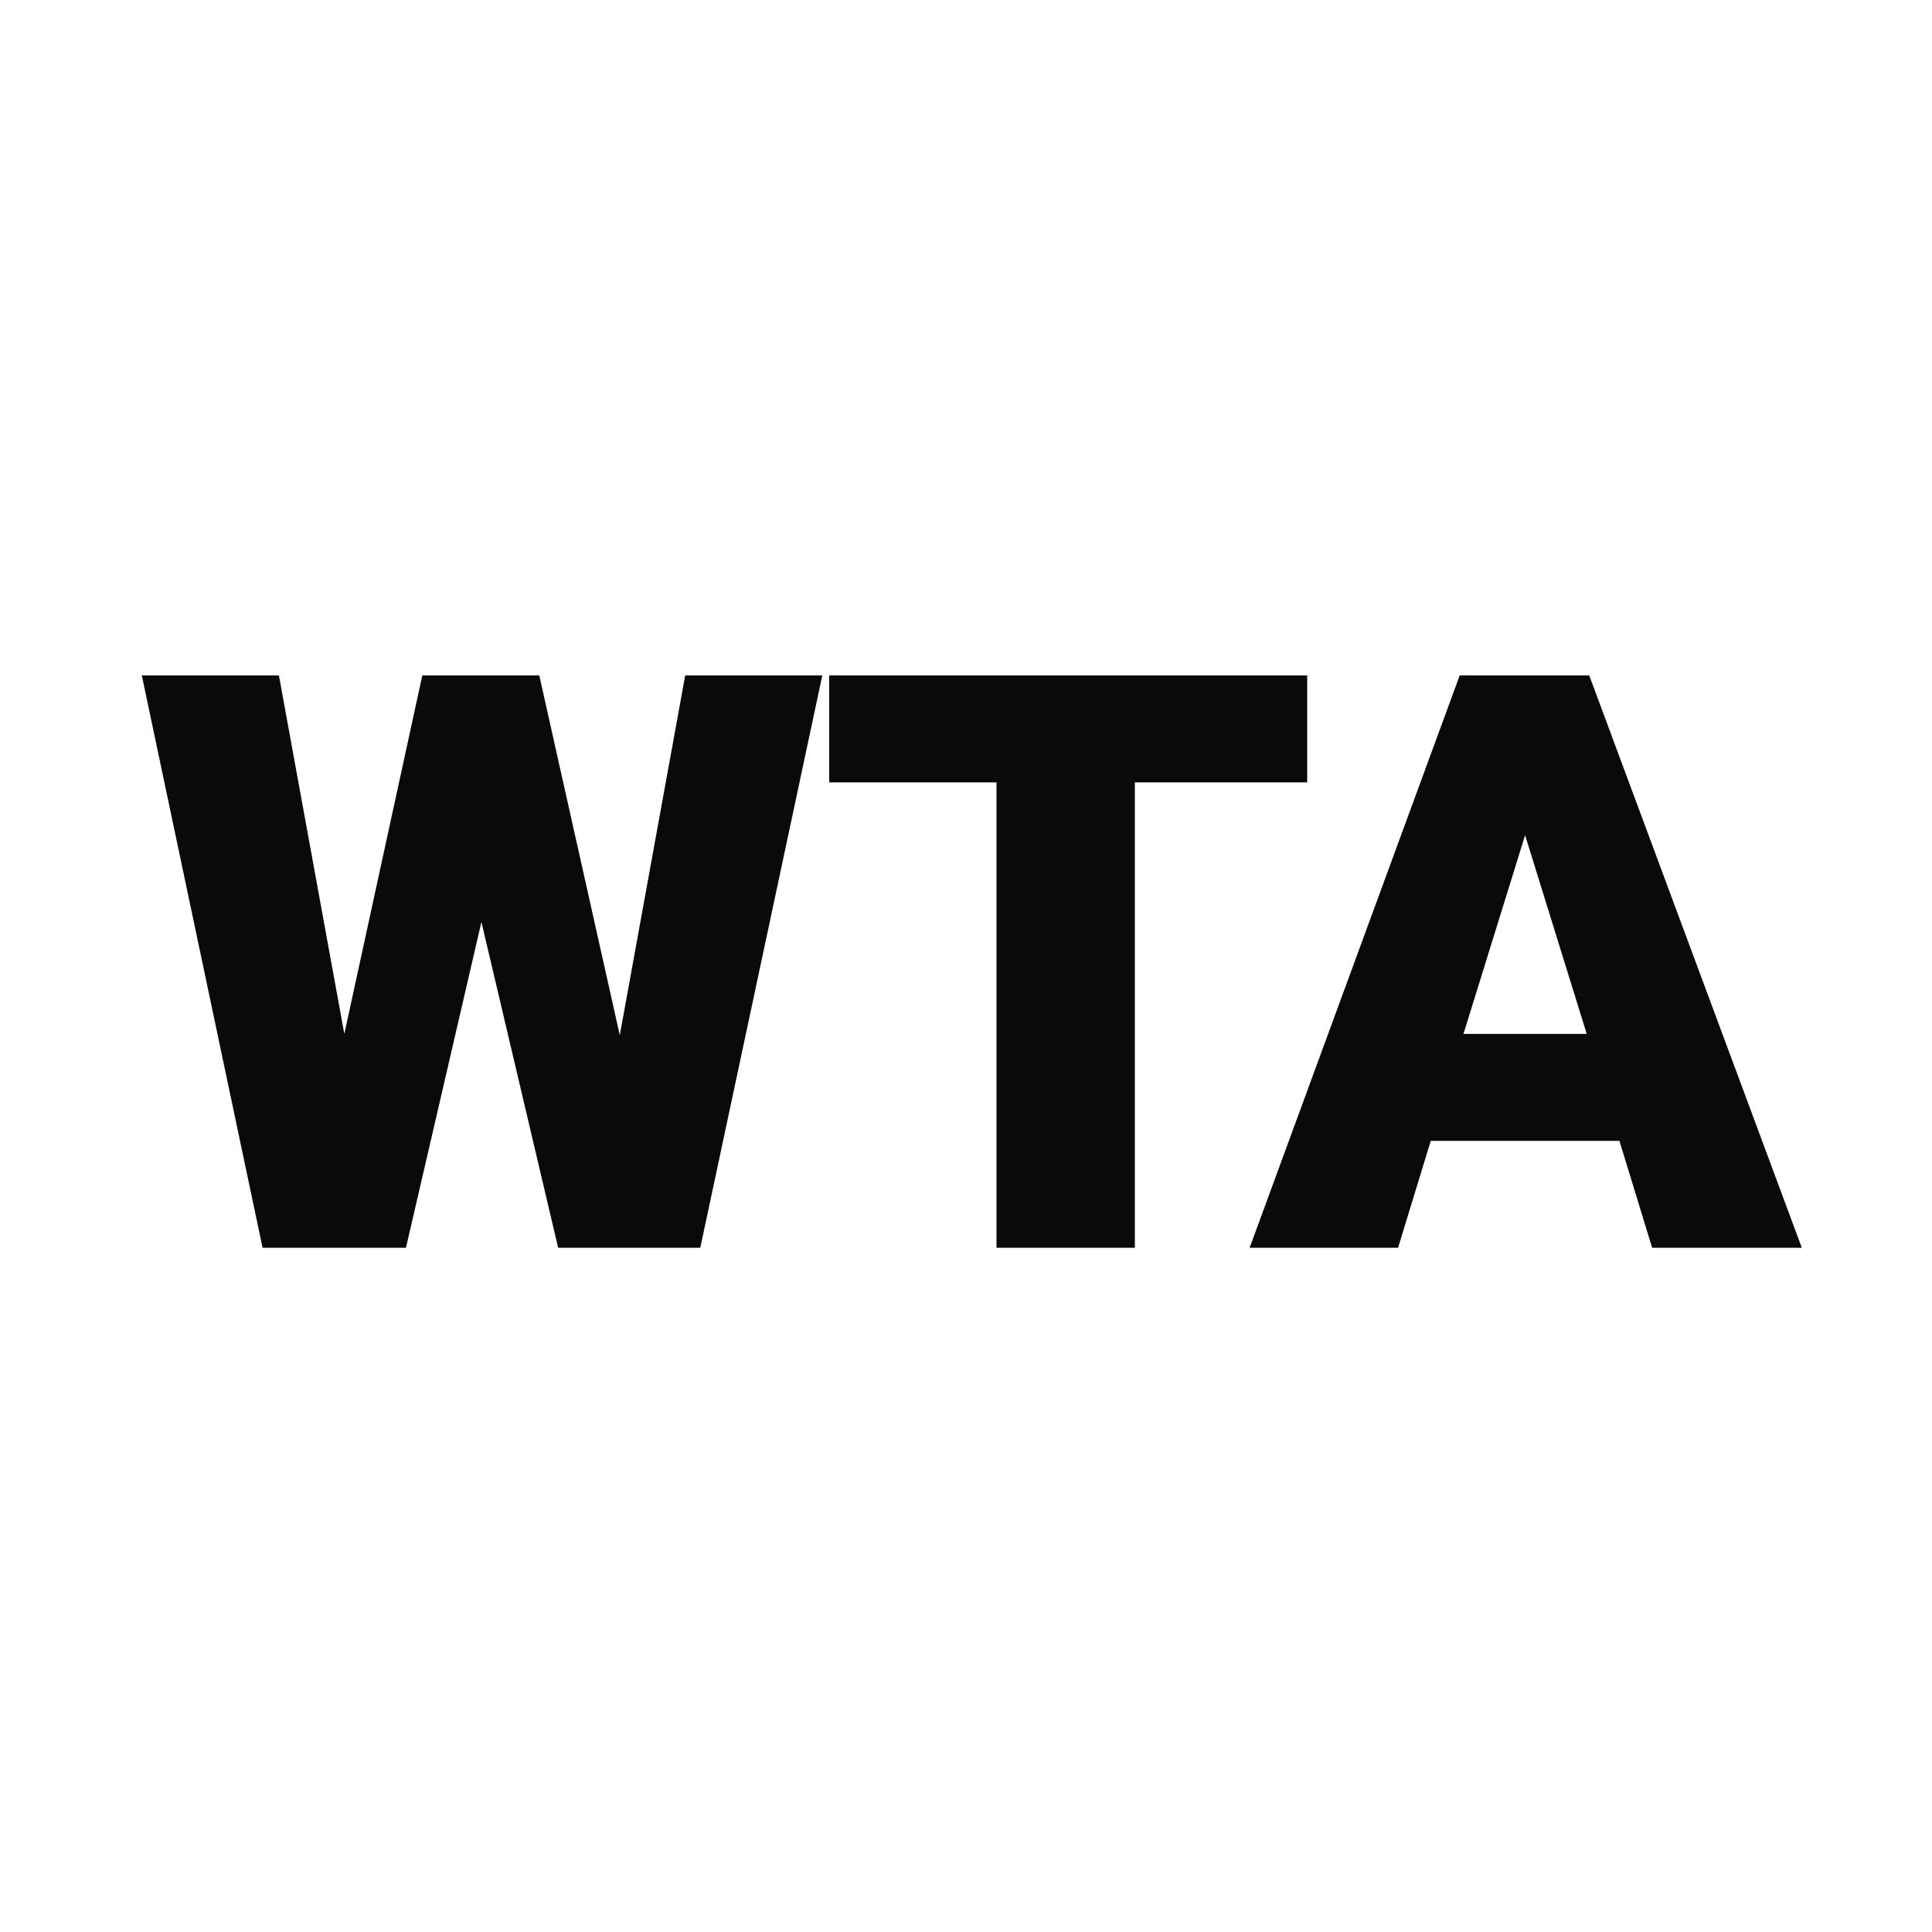
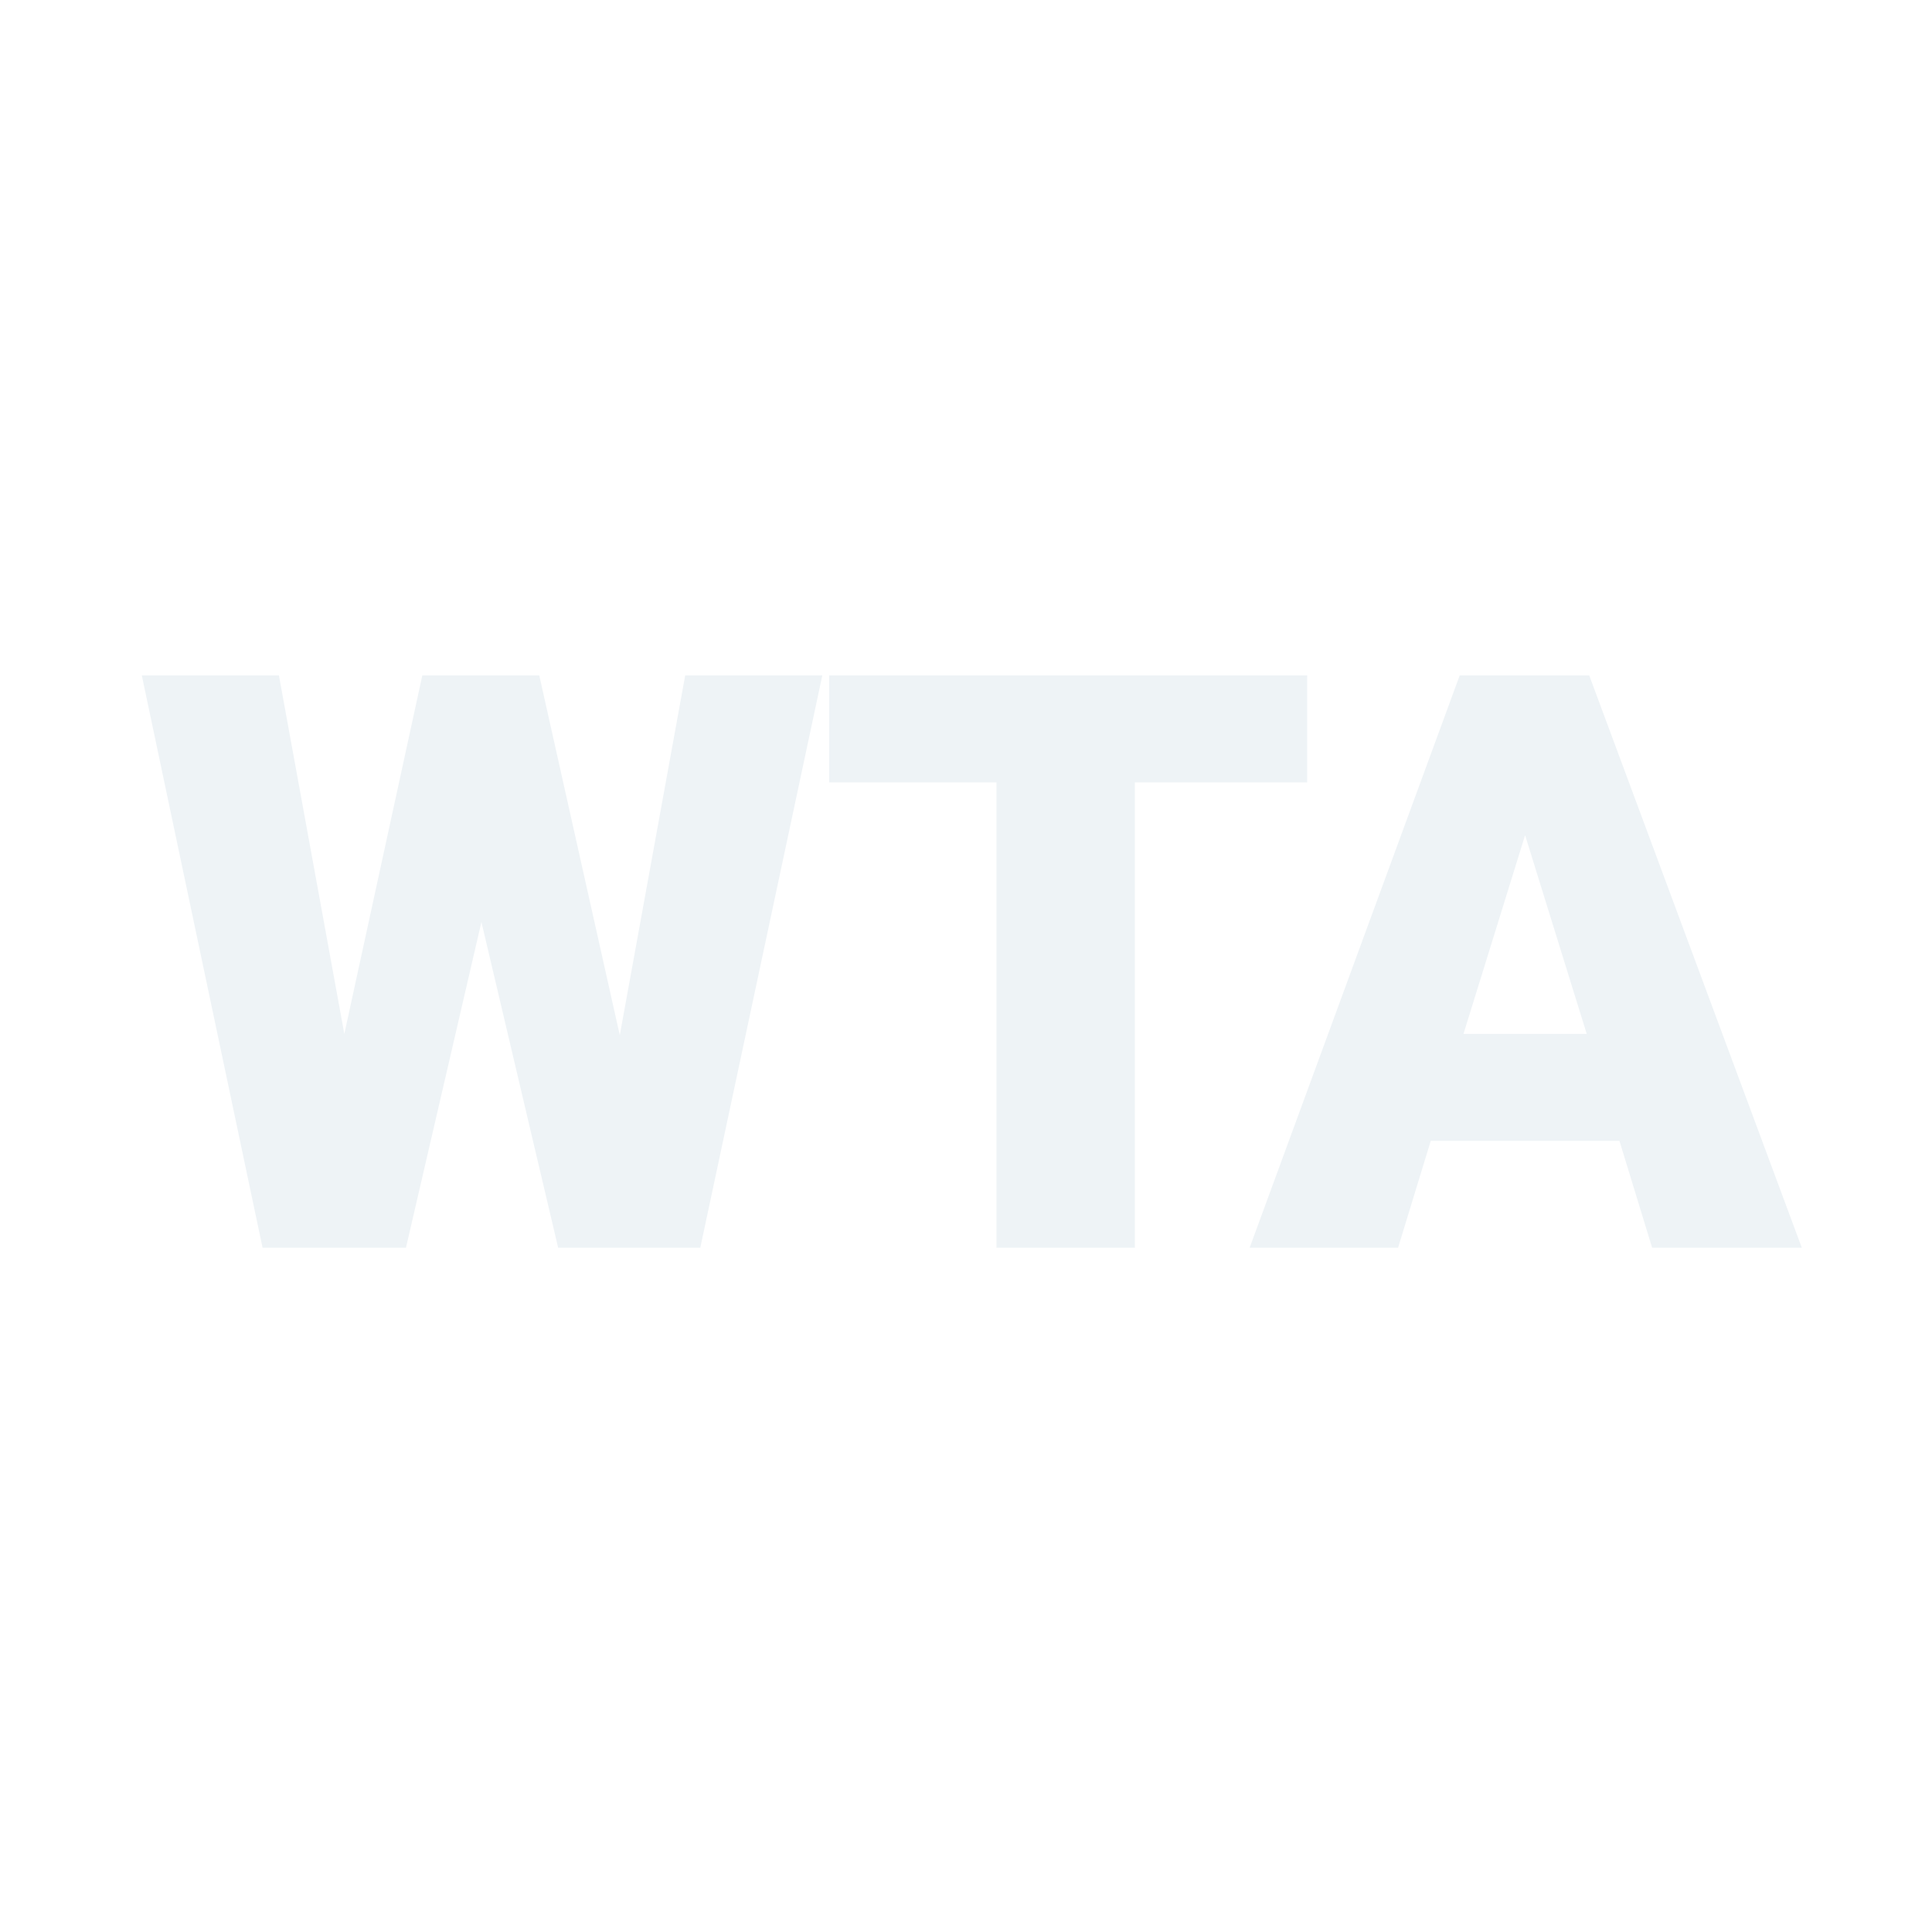
<svg xmlns="http://www.w3.org/2000/svg" viewBox="0 0 24 24" fill="none" role="img" aria-label="WTA">
-   <text x="12" y="15.5" text-anchor="middle" font-family="ui-sans-serif, system-ui, -apple-system, 'Segoe UI', Roboto, sans-serif" font-weight="800" font-size="10" fill="#0a0a0c" textLength="16" lengthAdjust="spacingAndGlyphs" letter-spacing="-0.3">WTA</text>
+   <text x="12" y="15.5" text-anchor="middle" font-family="ui-sans-serif, system-ui, -apple-system, 'Segoe UI', Roboto, sans-serif" font-weight="800" font-size="10" fill="#eef3f6" textLength="16" lengthAdjust="spacingAndGlyphs" letter-spacing="-0.3">WTA</text>
</svg>
